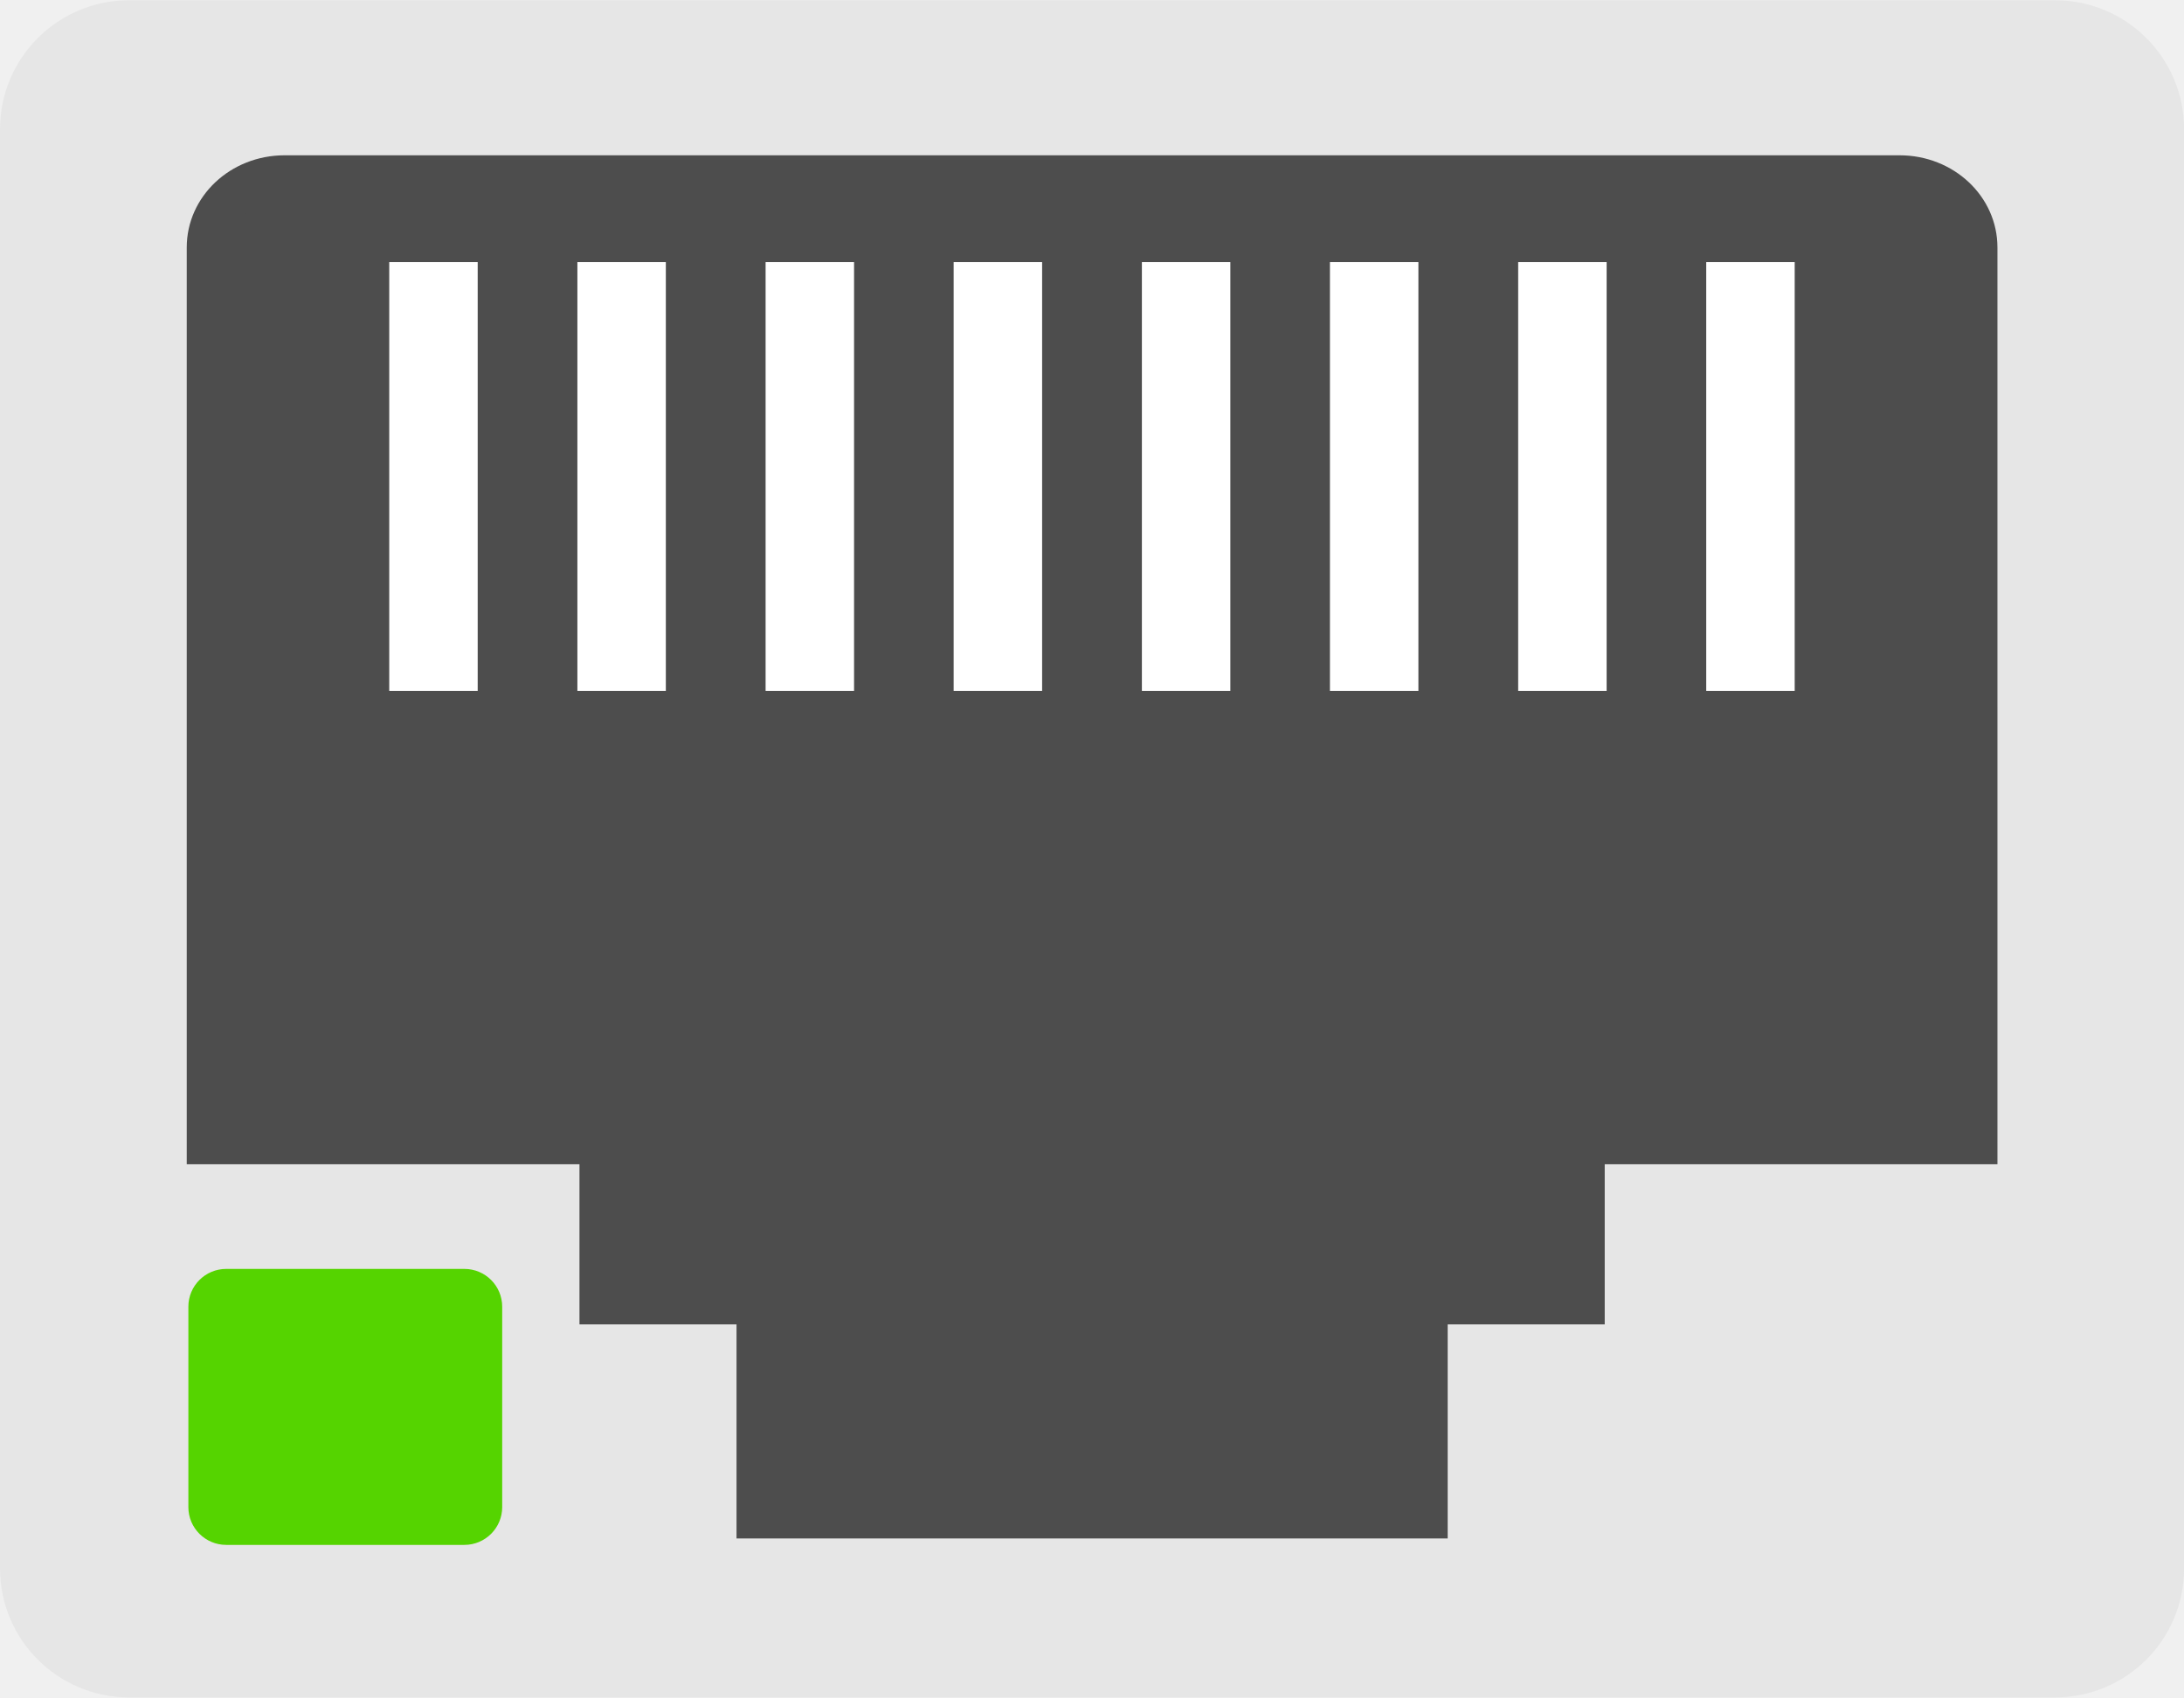
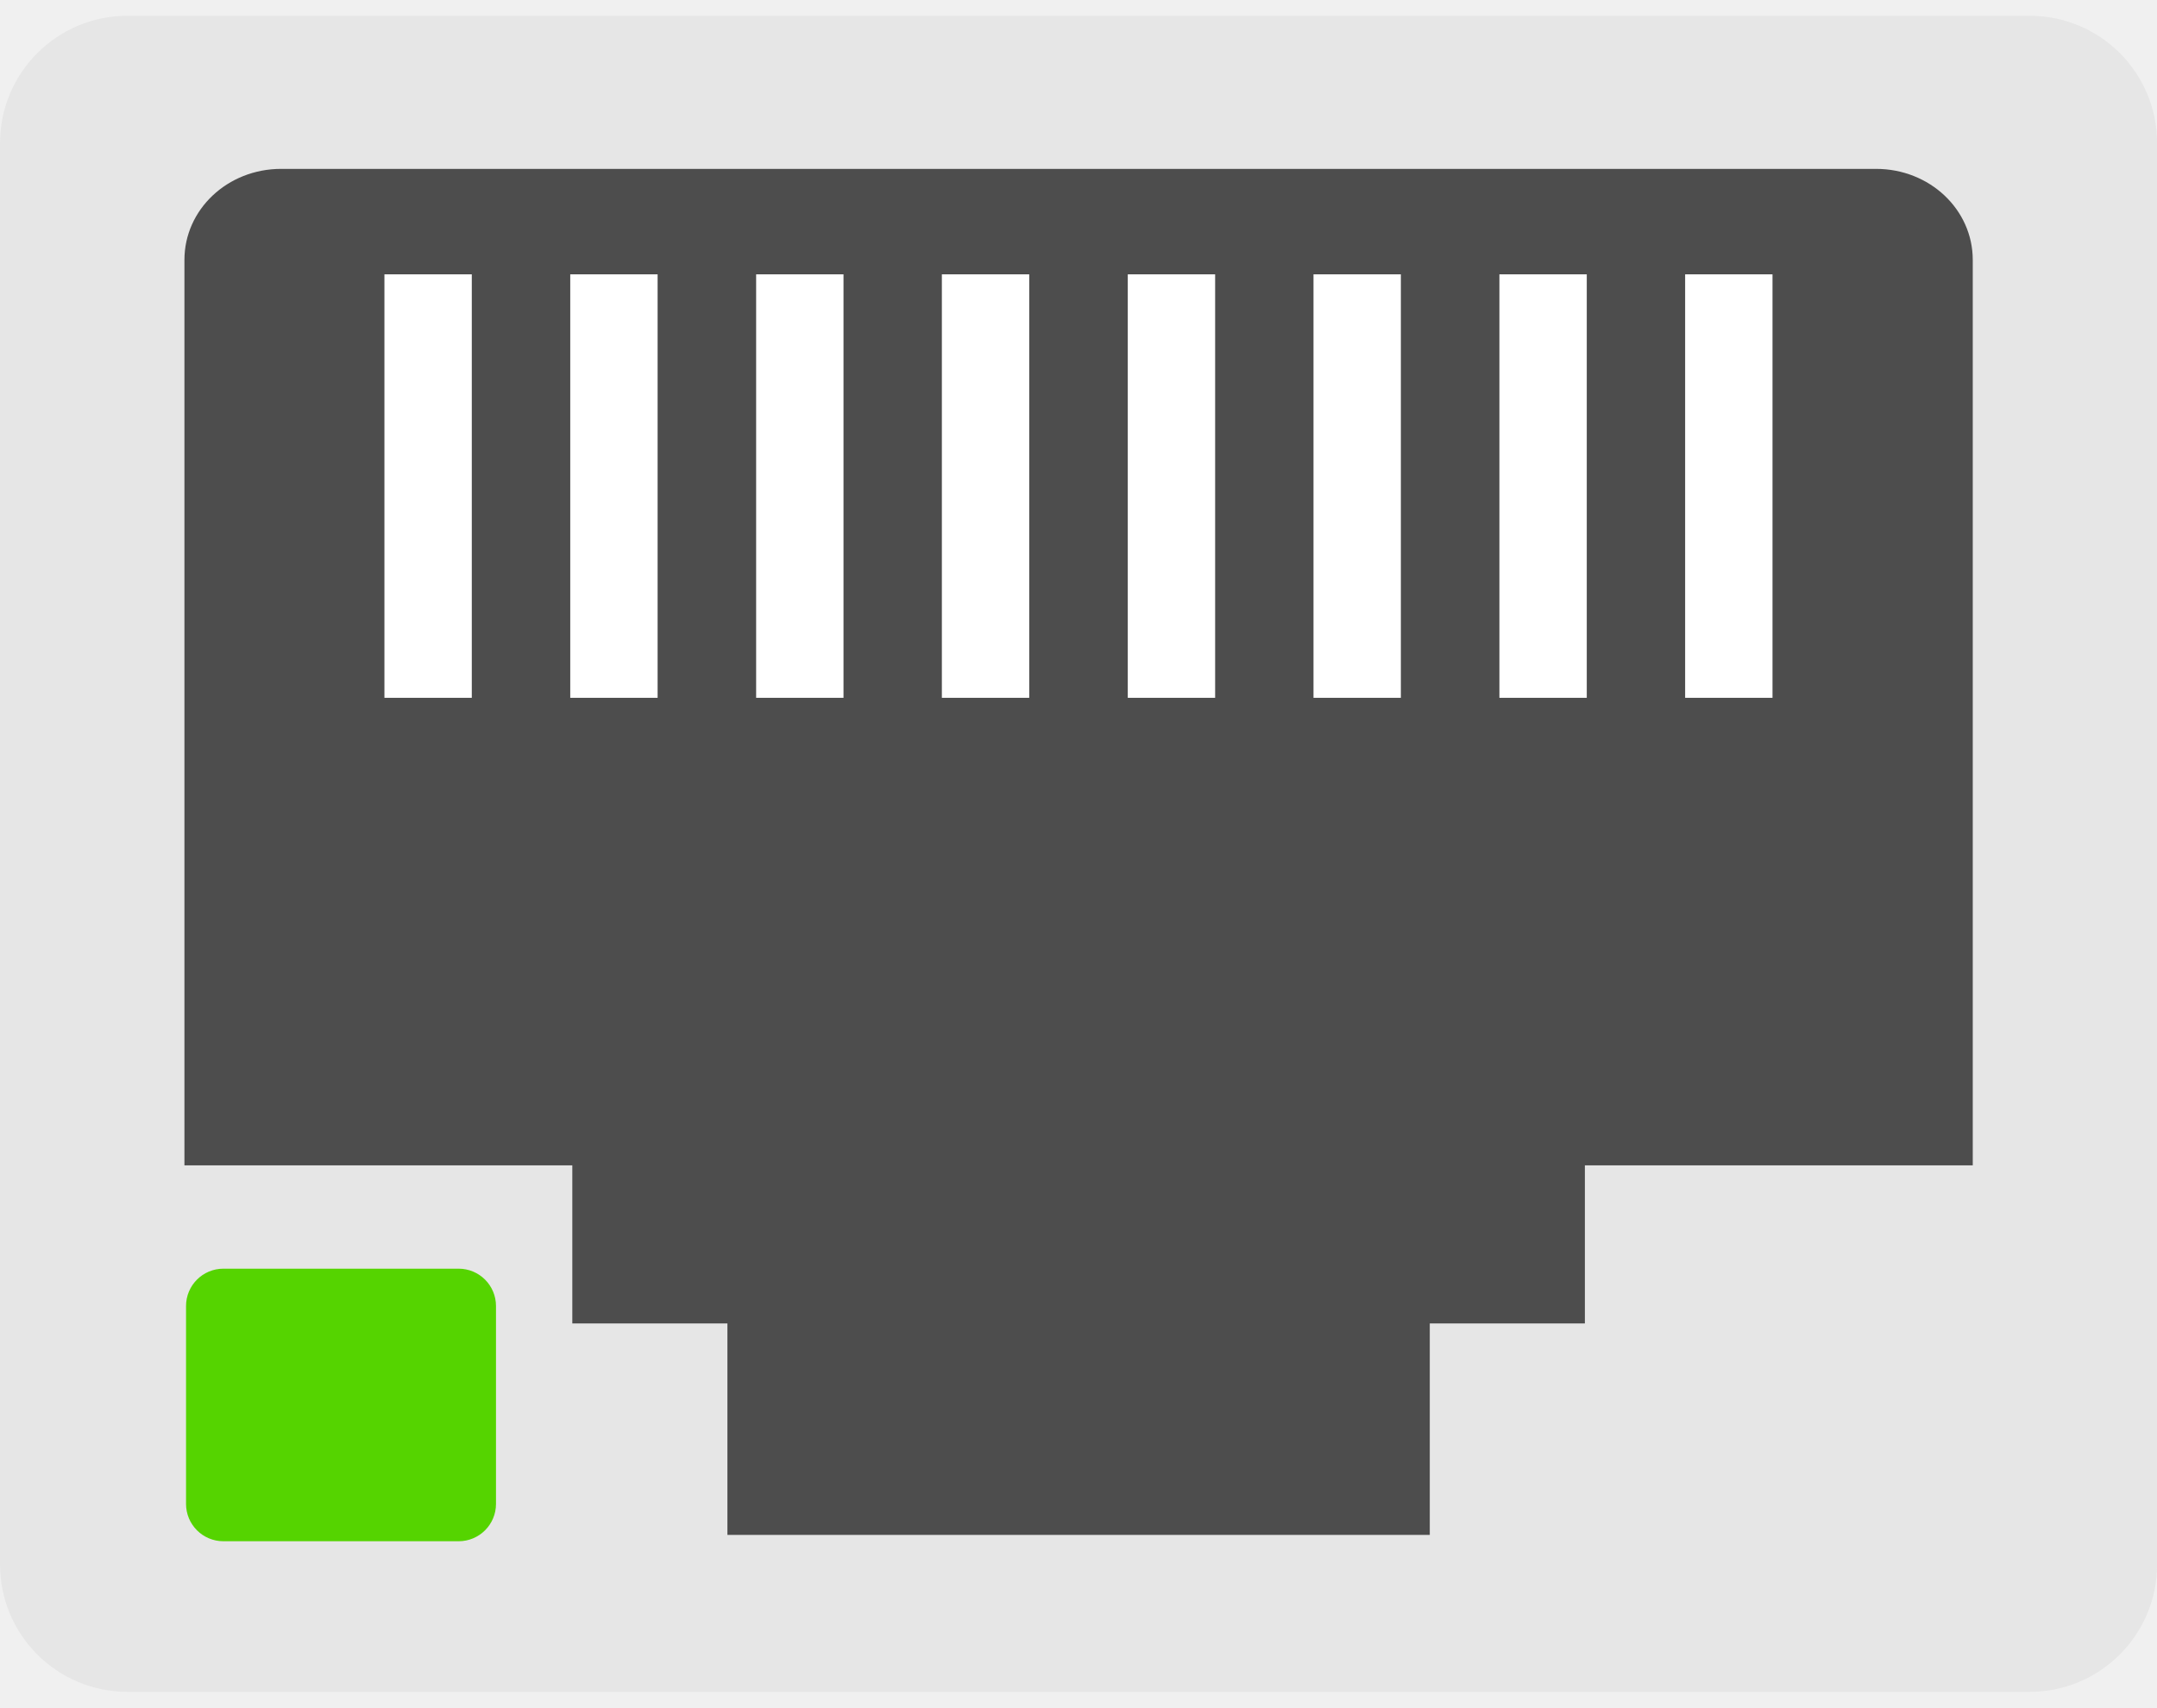
- <svg xmlns="http://www.w3.org/2000/svg" width="22.778mm" height="17.705mm" version="1.0" viewBox="0 0 64.568 50.187">
+ <svg xmlns="http://www.w3.org/2000/svg" width="48px" height="38px" version="1.0" viewBox="0 0 64.568 50.187">
  <defs>
    <filter id="b" color-interpolation-filters="sRGB">
      <feColorMatrix result="fbSourceGraphic" values="2 -0.5 -0.5 0 0 -0.5 2 -0.5 0 0 -0.5 -0.5 2 0 0 0 0 0 1 0 " />
      <feColorMatrix in="fbSourceGraphic" result="fbSourceGraphicAlpha" values="0 0 0 -1 0 0 0 0 -1 0 0 0 0 -1 0 0 0 0 1 0" />
      <feColorMatrix in="fbSourceGraphic" values="2 -0.5 -0.5 0 0 -0.5 2 -0.5 0 0 -0.5 -0.5 2 0 0 0 0 0 1 0 " />
    </filter>
    <filter id="a" color-interpolation-filters="sRGB">
      <feColorMatrix result="fbSourceGraphic" values="2 -0.5 -0.5 0 0 -0.5 2 -0.5 0 0 -0.5 -0.5 2 0 0 0 0 0 1 0 " />
      <feColorMatrix in="fbSourceGraphic" result="fbSourceGraphicAlpha" values="0 0 0 -1 0 0 0 0 -1 0 0 0 0 -1 0 0 0 0 1 0" />
      <feColorMatrix in="fbSourceGraphic" values="2 -0.5 -0.5 0 0 -0.5 2 -0.5 0 0 -0.5 -0.5 2 0 0 0 0 0 1 0 " />
    </filter>
  </defs>
  <g transform="matrix(8.4042 0 0 8.4042 -359.56 -328.92)" stroke-linecap="square">
    <rect x="42.895" y="39.25" width="7.46" height="5.748" ry=".342" fill="#e6e6e6" stroke="#e6e6e6" stroke-linecap="round" stroke-linejoin="round" stroke-width=".223" style="paint-order:normal" />
    <path transform="matrix(.063542 0 0 .059843 39.085 35.231)" d="m73.958 75.66h89.41c2.308 0 4.167 1.858 4.167 4.167l2.8e-4 52.653h-21.742v9.414h-8.694l4e-5 12.586h-36.871l-4e-5 -12.586h-8.694v-9.414h-21.742l-3.4e-4 -52.653c-1.1e-5 -2.308 1.858-4.167 4.167-4.167z" fill="#4d4d4d" filter="url(#a)" stroke="#4d4d4d" stroke-width="2.5" />
    <g transform="matrix(.063426 0 0 .063426 39.075 35.287)" fill="#fff" filter="url(#b)" stroke="#fff">
      <path d="m80.556 75.747h3.906v22.786h-3.906z" />
      <path d="m153.6 75.747h3.906v22.786h-3.906z" />
      <path d="m132.73 75.747h3.906v22.786h-3.906z" />
      <path d="m122.3 75.747h3.906v22.786h-3.906z" />
      <path d="m111.86 75.747h3.906v22.786h-3.906z" />
      <path d="m101.43 75.747h3.906v22.786h-3.906z" />
      <path d="m90.991 75.747h3.906v22.786h-3.906z" />
      <path d="m143.17 75.747h3.906v22.786h-3.906z" />
    </g>
    <rect x="43.513" y="43.669" width=".97" height=".837" ry=".066" fill="#55d400" stroke="#55d400" stroke-linecap="round" stroke-width=".134" style="paint-order:normal" />
  </g>
</svg>
